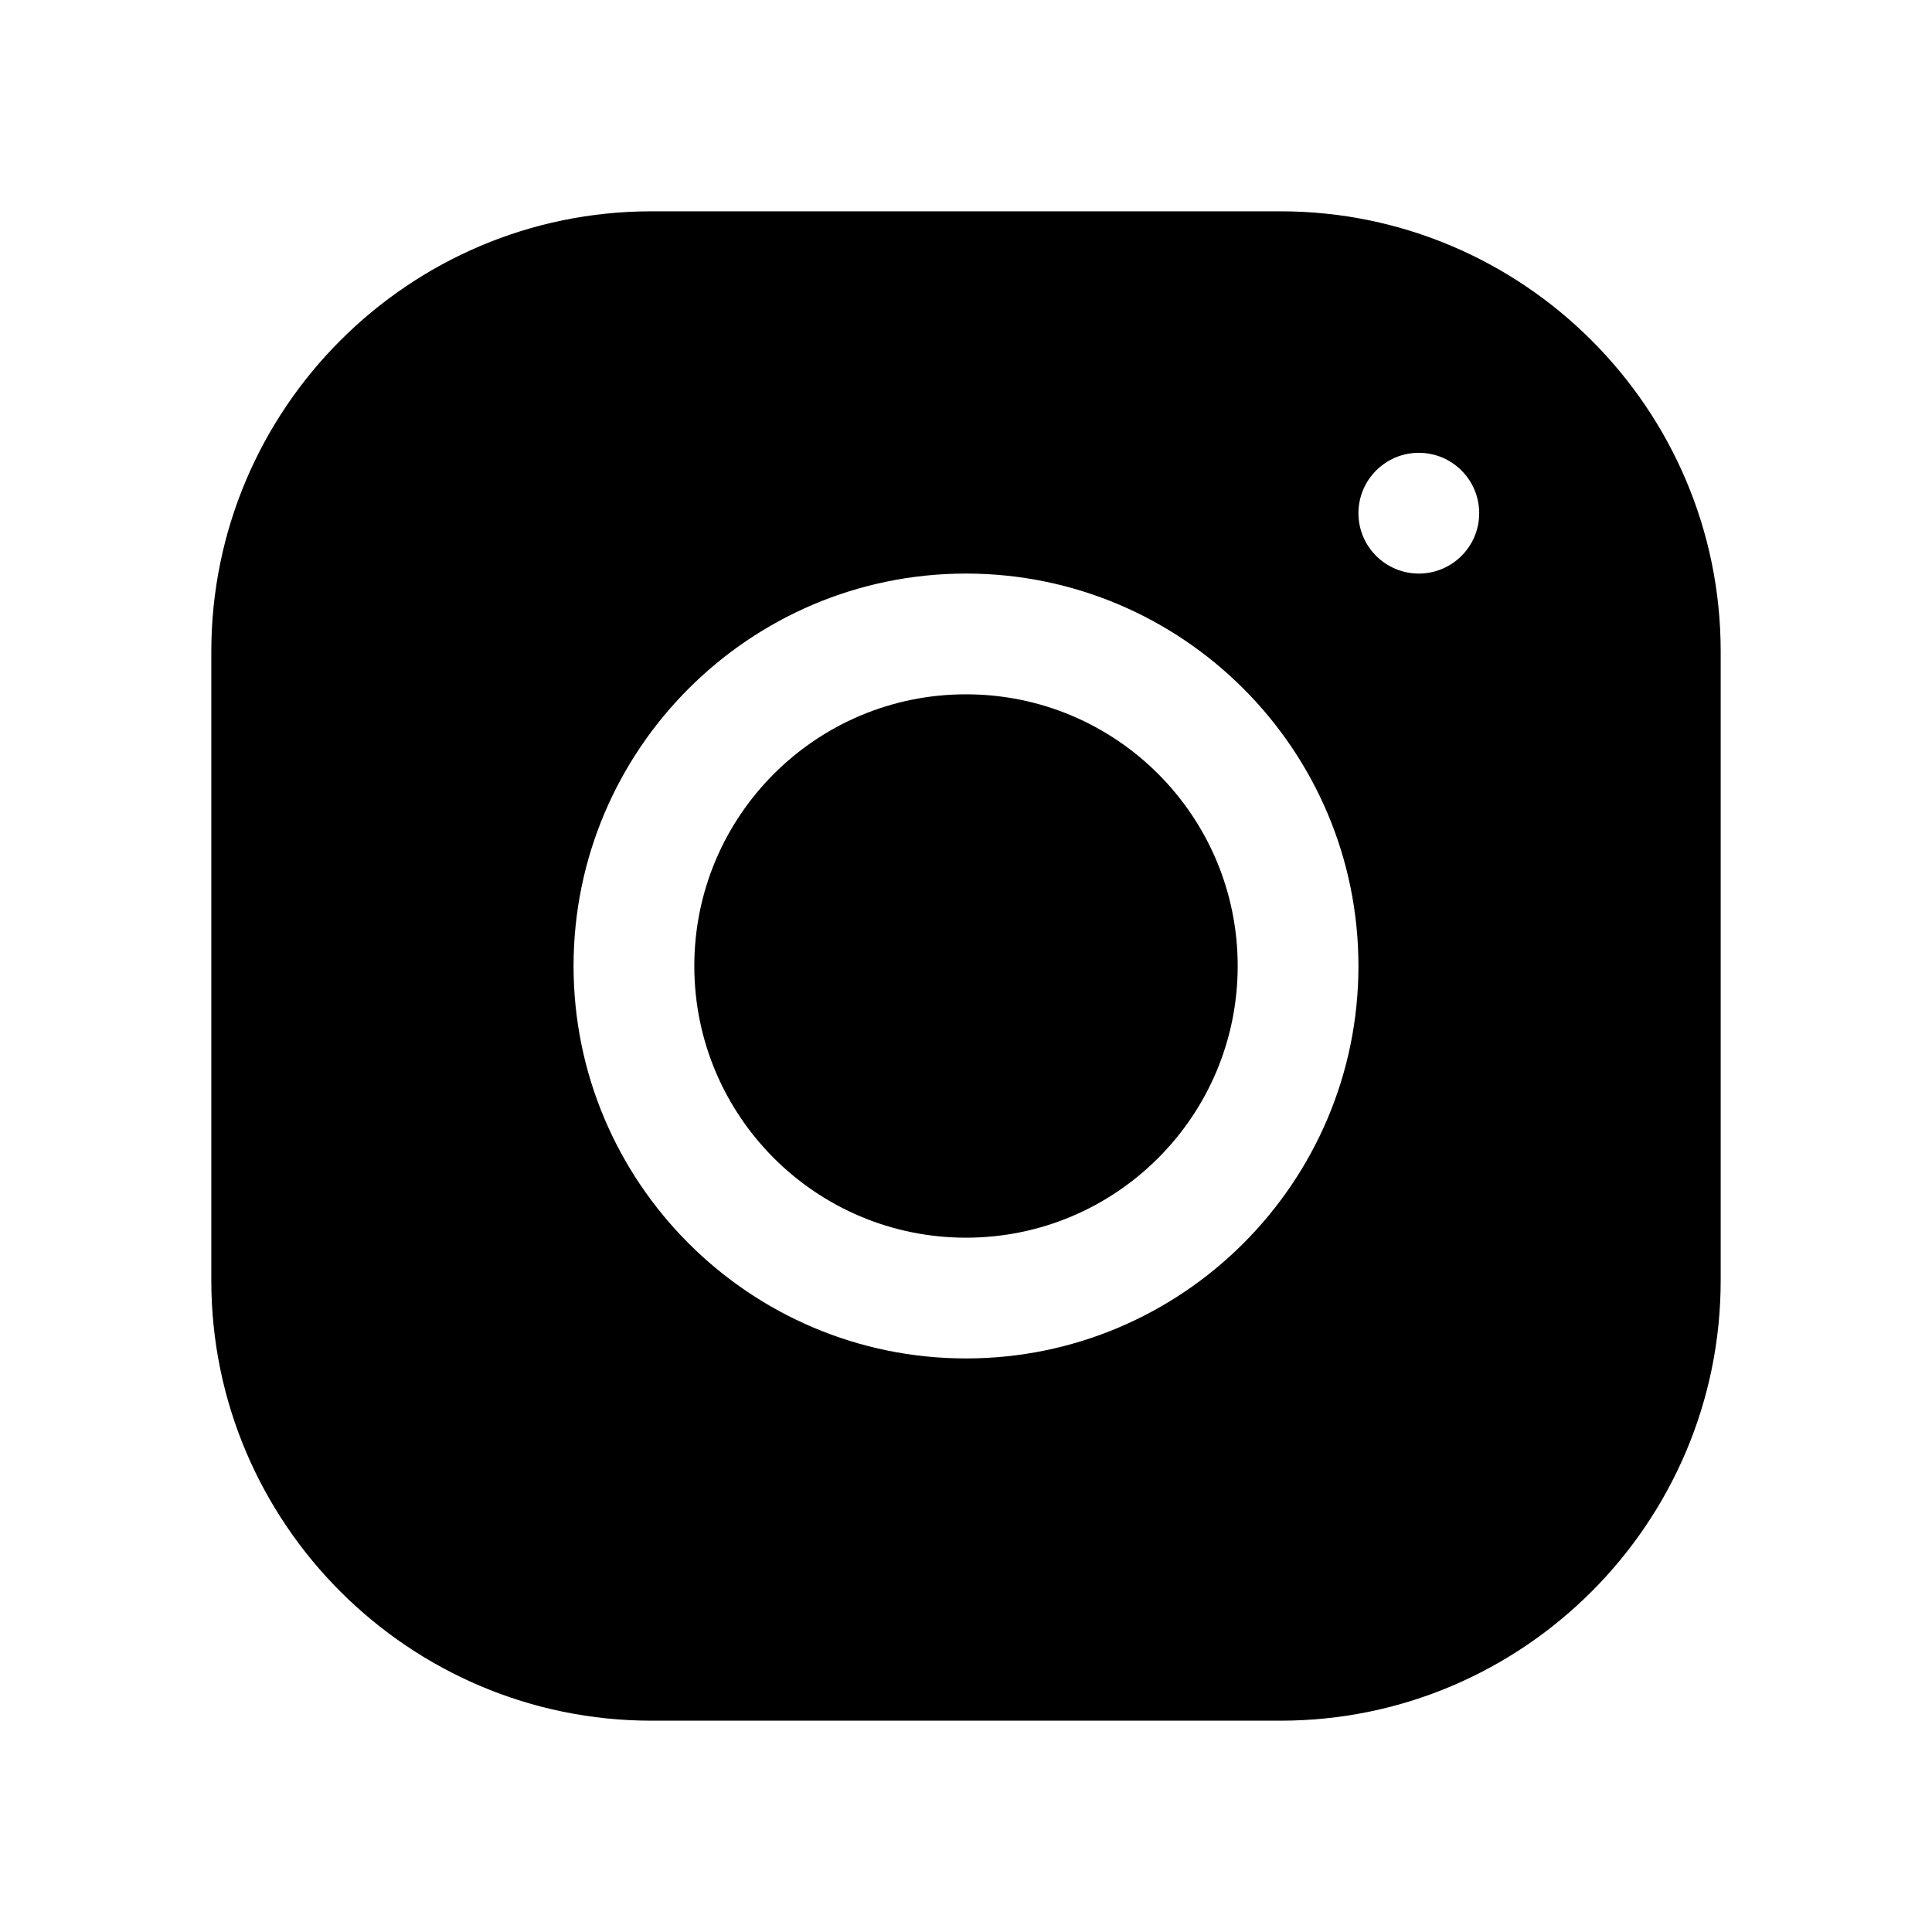
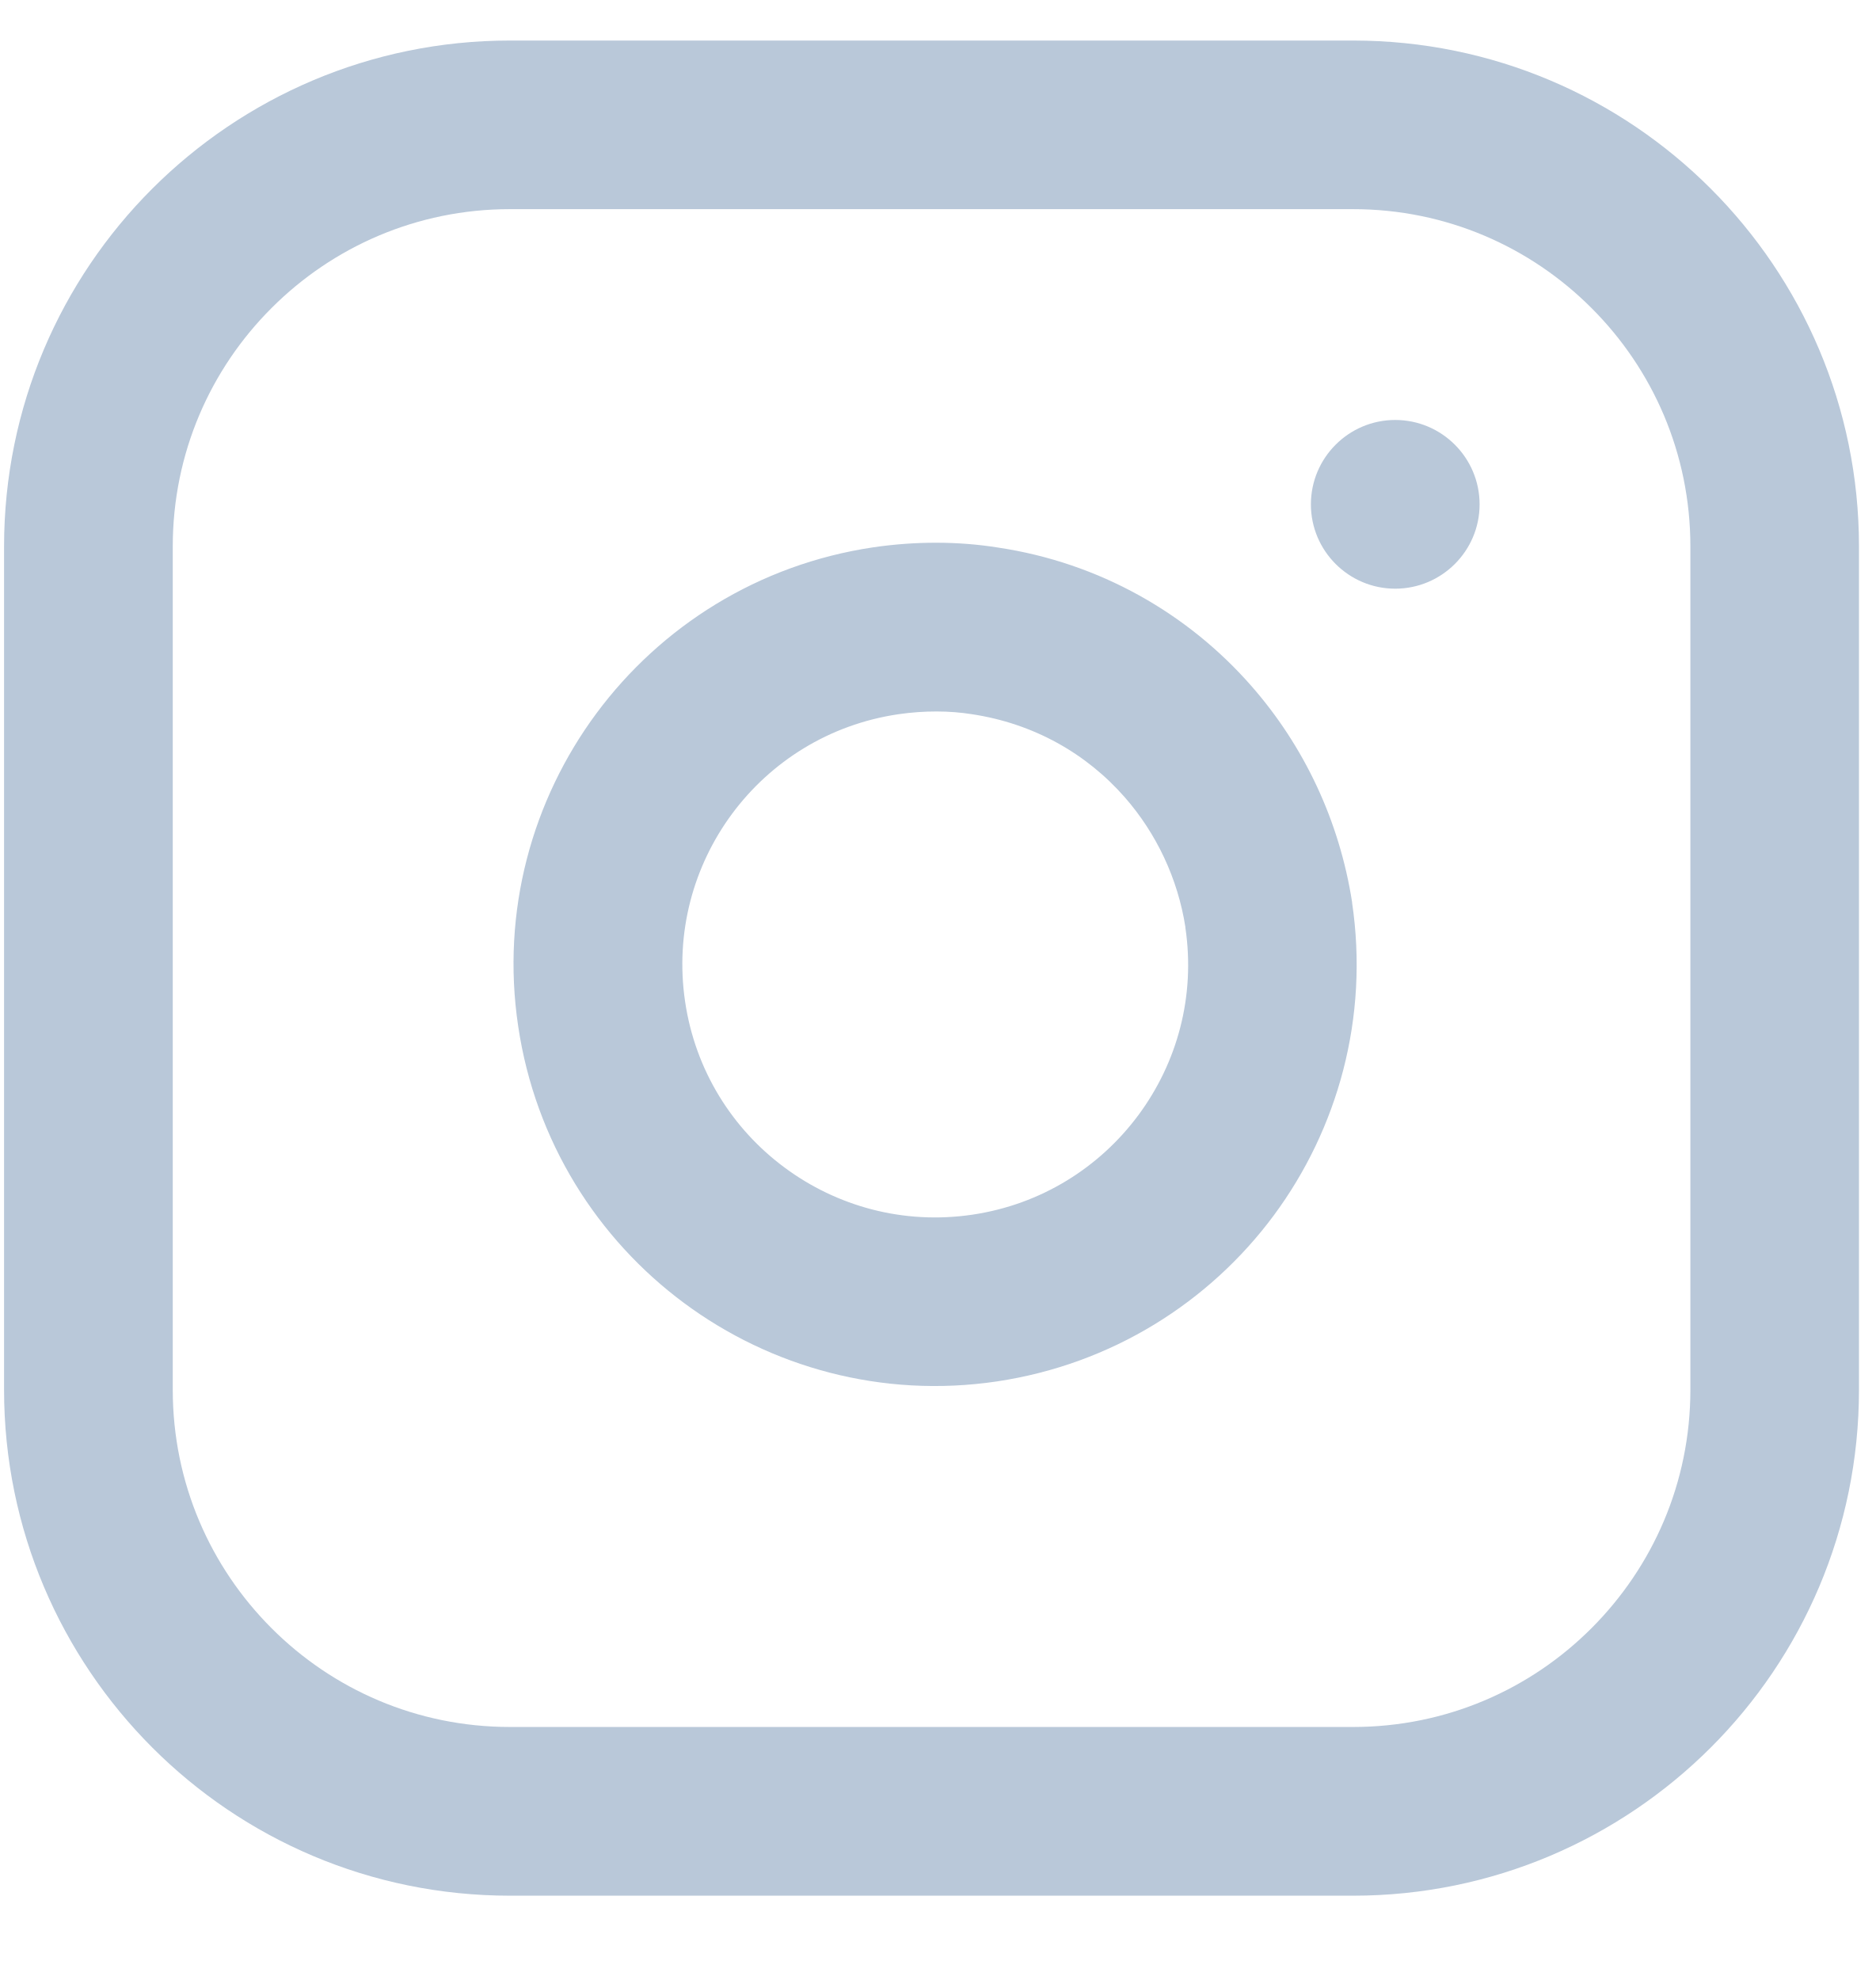
- <svg xmlns="http://www.w3.org/2000/svg" viewBox="0 0 64 64" width="64px" height="64px">
-   <path d="M 21.58 7 C 13.541 7 7 13.545 7 21.586 L 7 42.418 C 7 50.458 13.545 57 21.586 57 L 42.418 57 C 50.458 57 57 50.455 57 42.414 L 57 21.58 C 57 13.541 50.455 7 42.414 7 L 21.58 7 z M 47 15 C 48.104 15 49 15.896 49 17 C 49 18.104 48.104 19 47 19 C 45.896 19 45 18.104 45 17 C 45 15.896 45.896 15 47 15 z M 32 19 C 39.17 19 45 24.83 45 32 C 45 39.17 39.169 45 32 45 C 24.83 45 19 39.169 19 32 C 19 24.831 24.83 19 32 19 z M 32 23 C 27.029 23 23 27.029 23 32 C 23 36.971 27.029 41 32 41 C 36.971 41 41 36.971 41 32 C 41 27.029 36.971 23 32 23 z" />
+ <svg xmlns="http://www.w3.org/2000/svg" width="18" height="19" viewBox="0 0 18 19" fill="none">
+   <path d="M4.894 0.389C3.553 0.389 2.339 0.934 1.461 1.811C0.583 2.688 0.039 3.903 0.039 5.244V13.336C0.039 14.677 0.584 15.891 1.461 16.769C2.338 17.647 3.553 18.191 4.894 18.191H12.986C14.327 18.191 15.541 17.646 16.419 16.769C17.297 15.892 17.841 14.677 17.841 13.336V5.244C17.841 3.903 17.296 2.689 16.419 1.811C15.542 0.933 14.327 0.389 12.986 0.389H4.894ZM4.894 2.007H12.986C13.88 2.007 14.688 2.369 15.274 2.956C15.861 3.542 16.223 4.35 16.223 5.244V13.336C16.223 14.23 15.861 15.037 15.274 15.624C14.688 16.211 13.88 16.572 12.986 16.572H4.894C4 16.572 3.192 16.211 2.606 15.624C2.019 15.037 1.658 14.23 1.658 13.336V5.244C1.658 4.35 2.019 3.542 2.606 2.956C3.192 2.369 4 2.007 4.894 2.007ZM12.977 8.661C12.855 7.875 12.515 7.159 12.011 6.584C11.401 5.887 10.551 5.399 9.576 5.254C9.201 5.194 8.791 5.192 8.381 5.252C7.276 5.416 6.341 6.014 5.725 6.844C5.109 7.674 4.808 8.743 4.973 9.847C5.137 10.952 5.734 11.887 6.564 12.503C7.394 13.119 8.463 13.42 9.568 13.256C10.672 13.091 11.608 12.494 12.224 11.664C12.839 10.834 13.14 9.765 12.976 8.66L12.977 8.661ZM11.376 8.899C11.475 9.563 11.296 10.201 10.925 10.701C10.554 11.201 9.994 11.558 9.332 11.656C8.669 11.754 8.03 11.575 7.53 11.204C7.03 10.834 6.673 10.274 6.575 9.611C6.477 8.948 6.656 8.309 7.026 7.809C7.397 7.309 7.957 6.952 8.62 6.854C8.873 6.817 9.117 6.82 9.324 6.853C9.922 6.942 10.429 7.233 10.795 7.651C11.098 7.997 11.304 8.43 11.377 8.899H11.376ZM14.2 4.84C14.2 4.393 13.837 4.03 13.39 4.03C12.944 4.03 12.581 4.393 12.581 4.84C12.581 5.286 12.944 5.649 13.39 5.649C13.837 5.649 14.2 5.286 14.2 4.84Z" fill="#B9C8D9" />
</svg>
